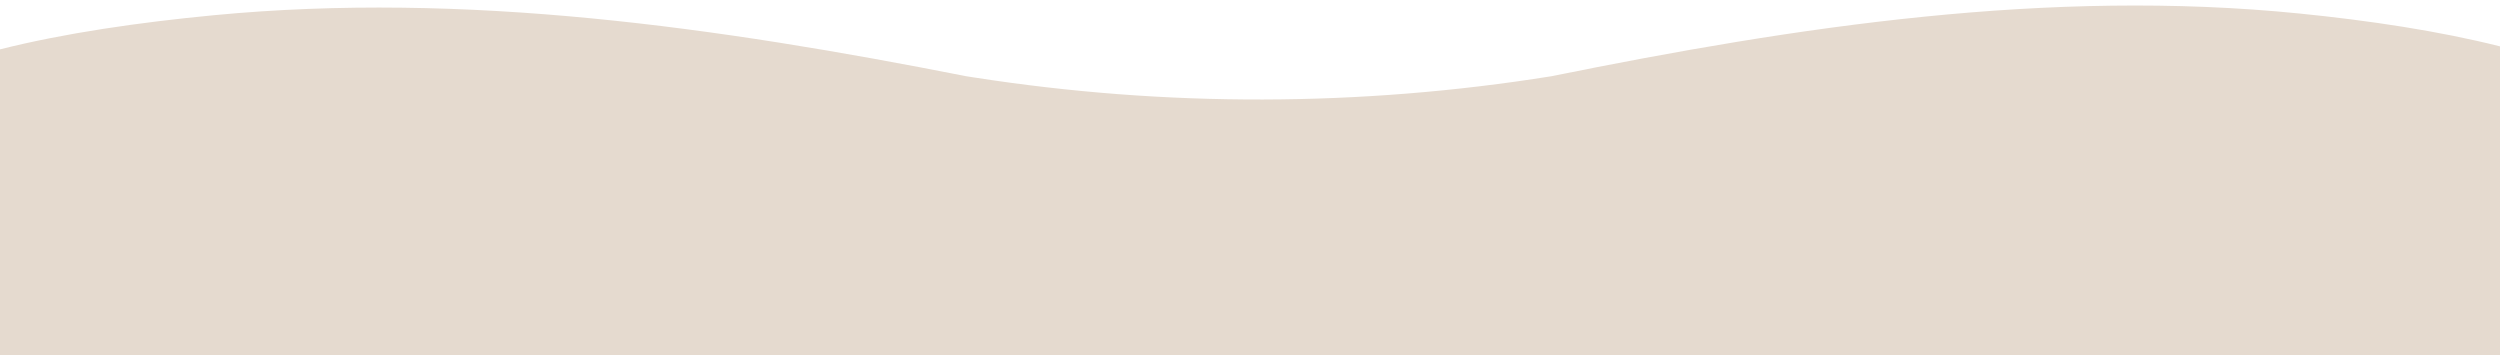
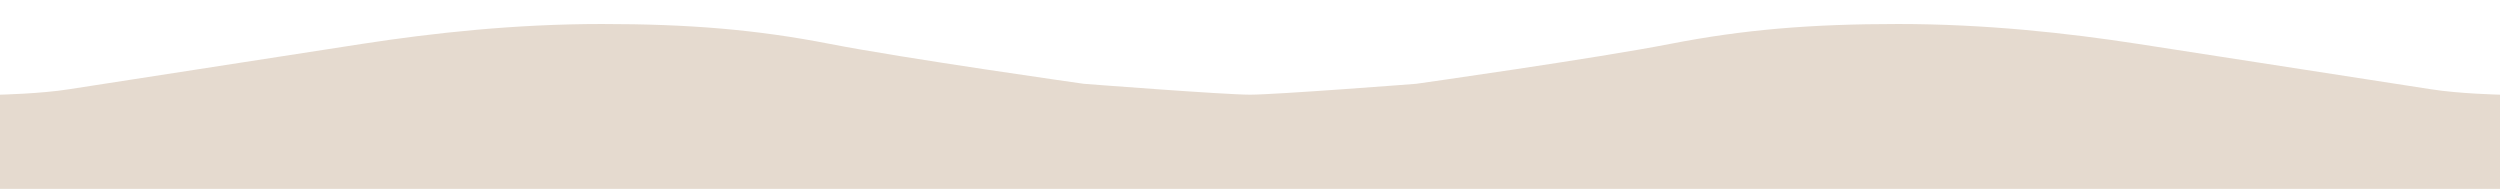
- <svg xmlns="http://www.w3.org/2000/svg" width="402" height="57" viewBox="0 0 402 57" fill="none">
-   <path d="M34.378 2.447C22.4 3.594 10.352 5.329 0 7.938V59H402V7.457C392.134 4.971 380.902 3.294 369.74 2.172C329.497 -1.873 289.121 4.224 249.481 12.256C218.739 17.181 187.415 17.25 156.652 12.458L155.351 12.256C115.456 4.391 74.856 -1.428 34.378 2.447Z" fill="#E5DACF" />
+ <svg xmlns="http://www.w3.org/2000/svg" width="781" height="59" viewBox="0 0 781 59" fill="none">
+   <path d="M590 59H188H0V29.576C0 29.576 12.737 29.292 21.605 27.877C21.605 27.877 90.5 17.2 113 13.726C135.5 10.253 161 7.5 188 7.5C215 7.5 236.119 9.198 259.309 13.726C282.5 18.255 338.584 26.179 338.584 26.179C338.584 26.179 382.438 29.576 390.5 29.576C398.562 29.576 442.416 26.179 442.416 26.179C442.416 26.179 498.5 18.255 521.691 13.726C544.881 9.198 566 7.5 593 7.5C620 7.5 645.5 10.253 668 13.726C690.5 17.2 759.395 27.878 759.395 27.878C768.263 29.293 781 29.576 781 29.576V59H590Z" fill="#E5DACF" />
</svg>
